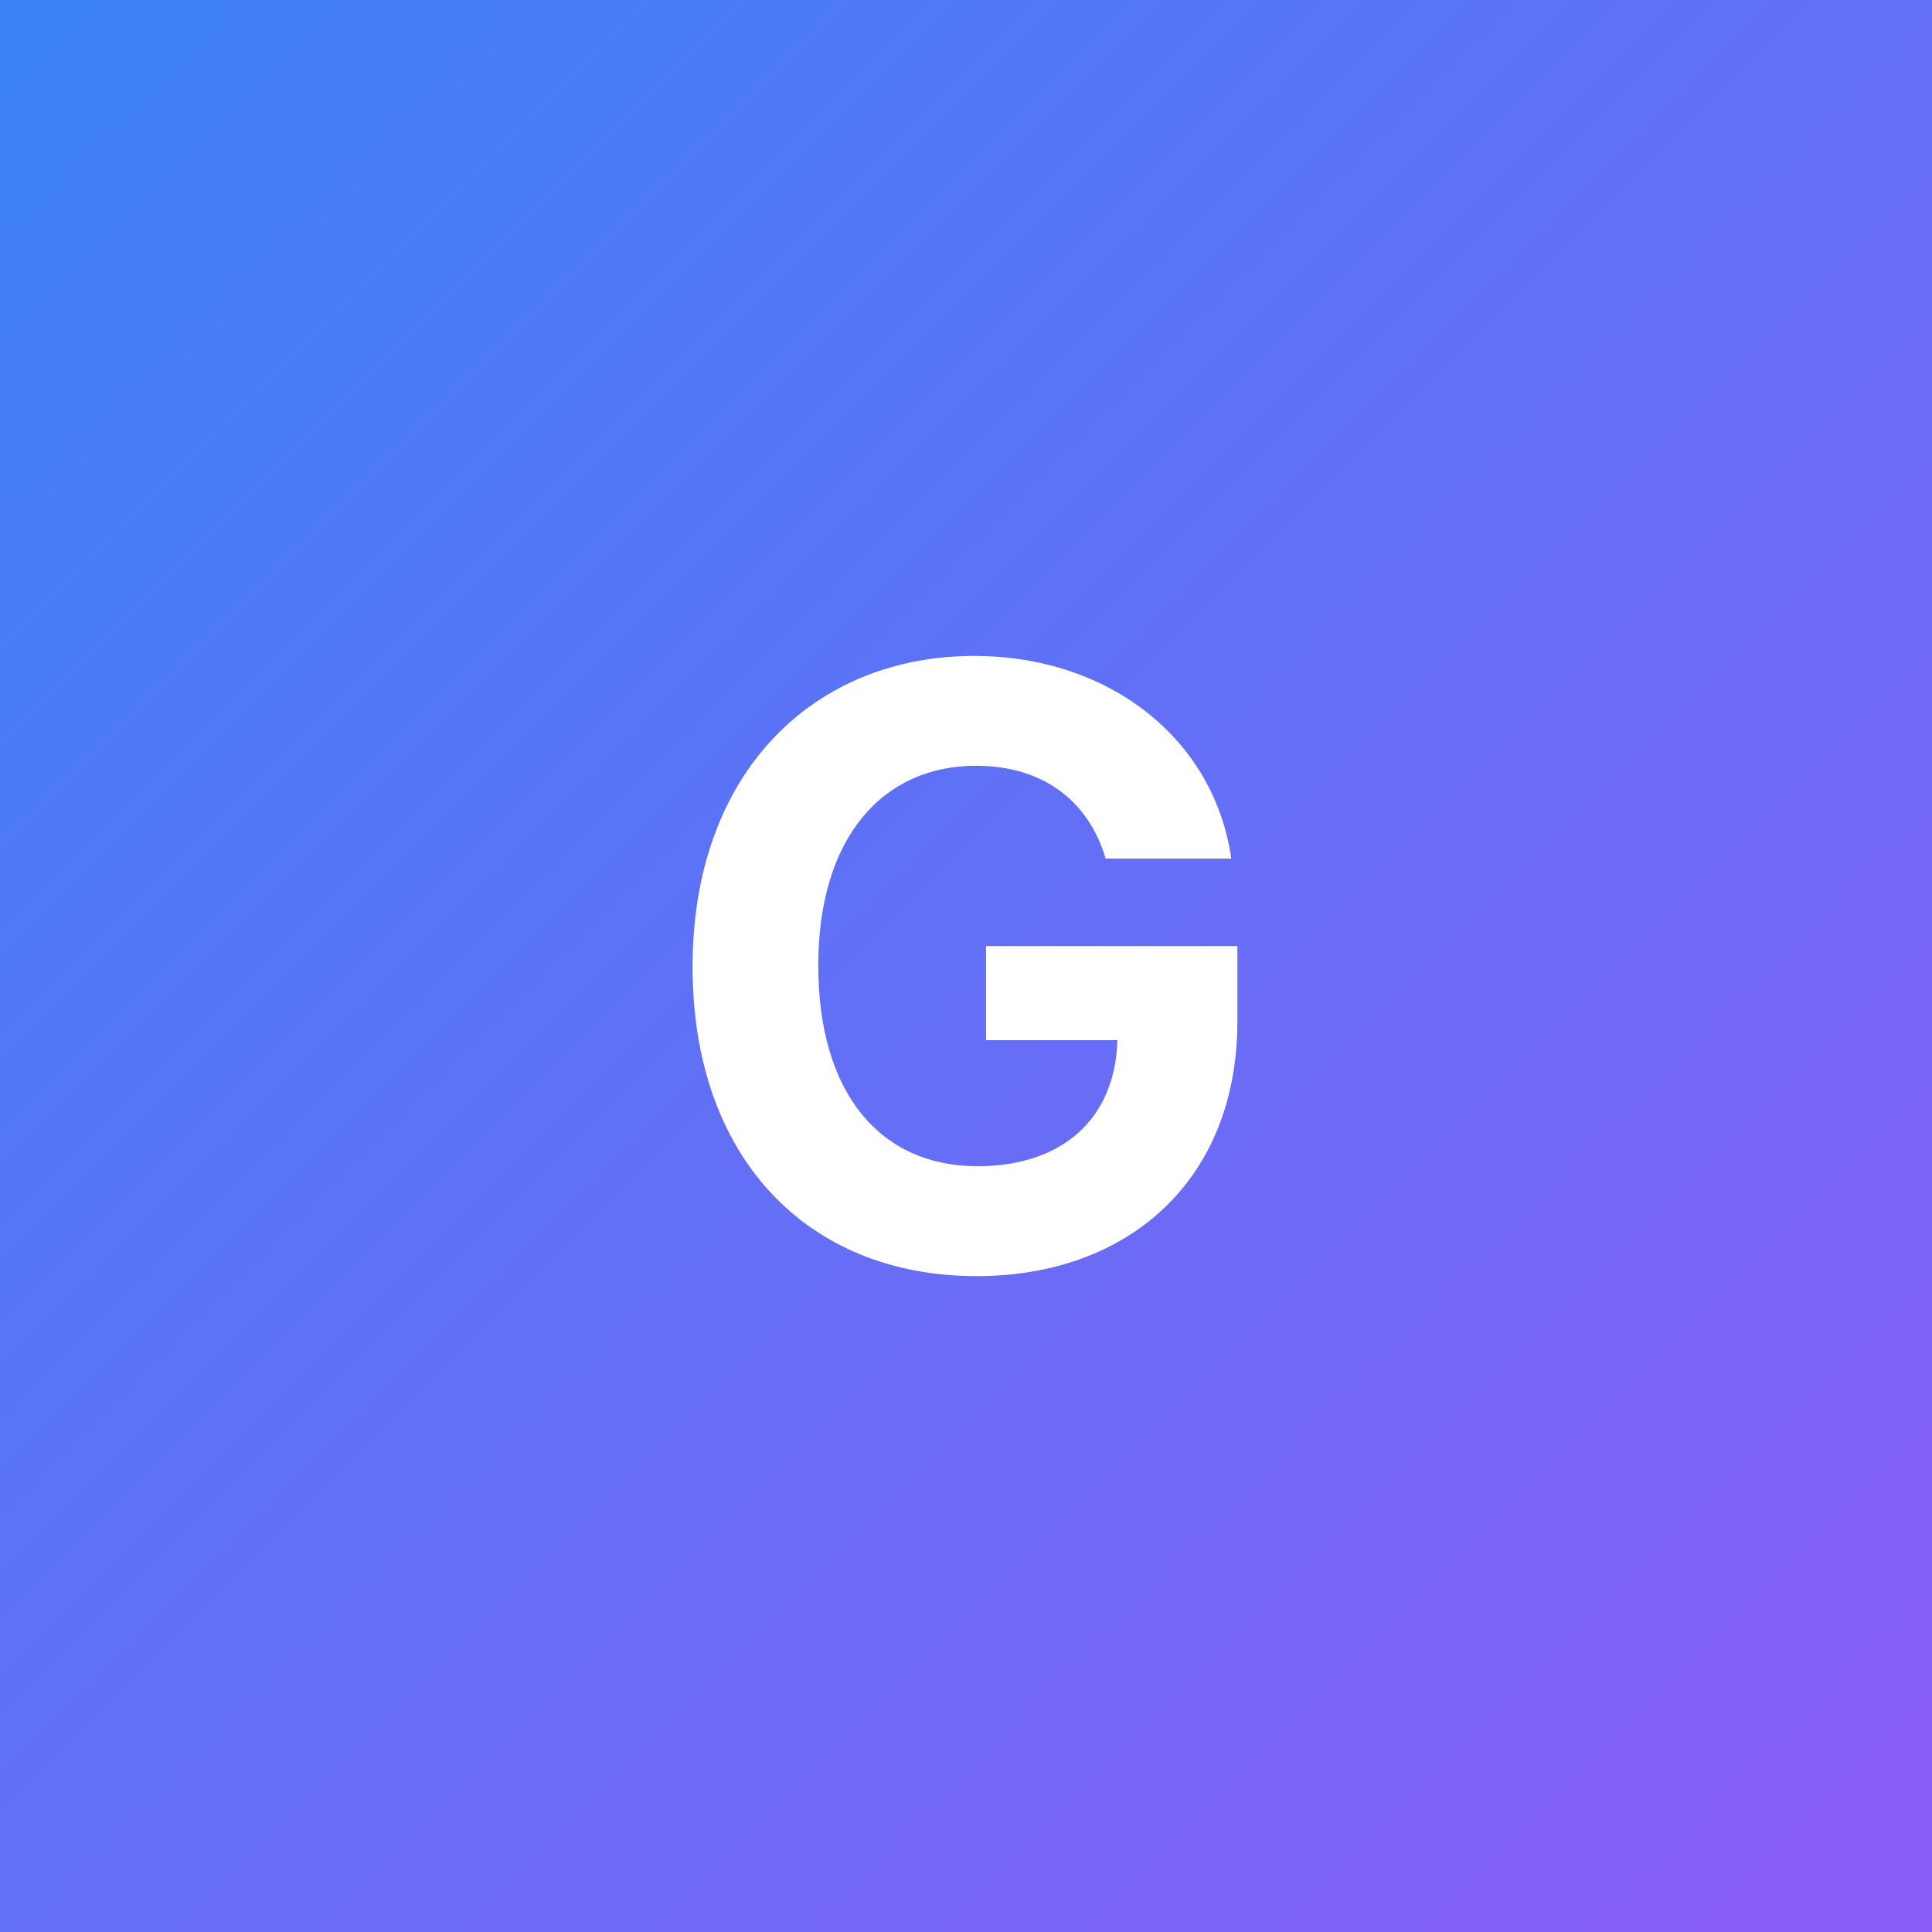
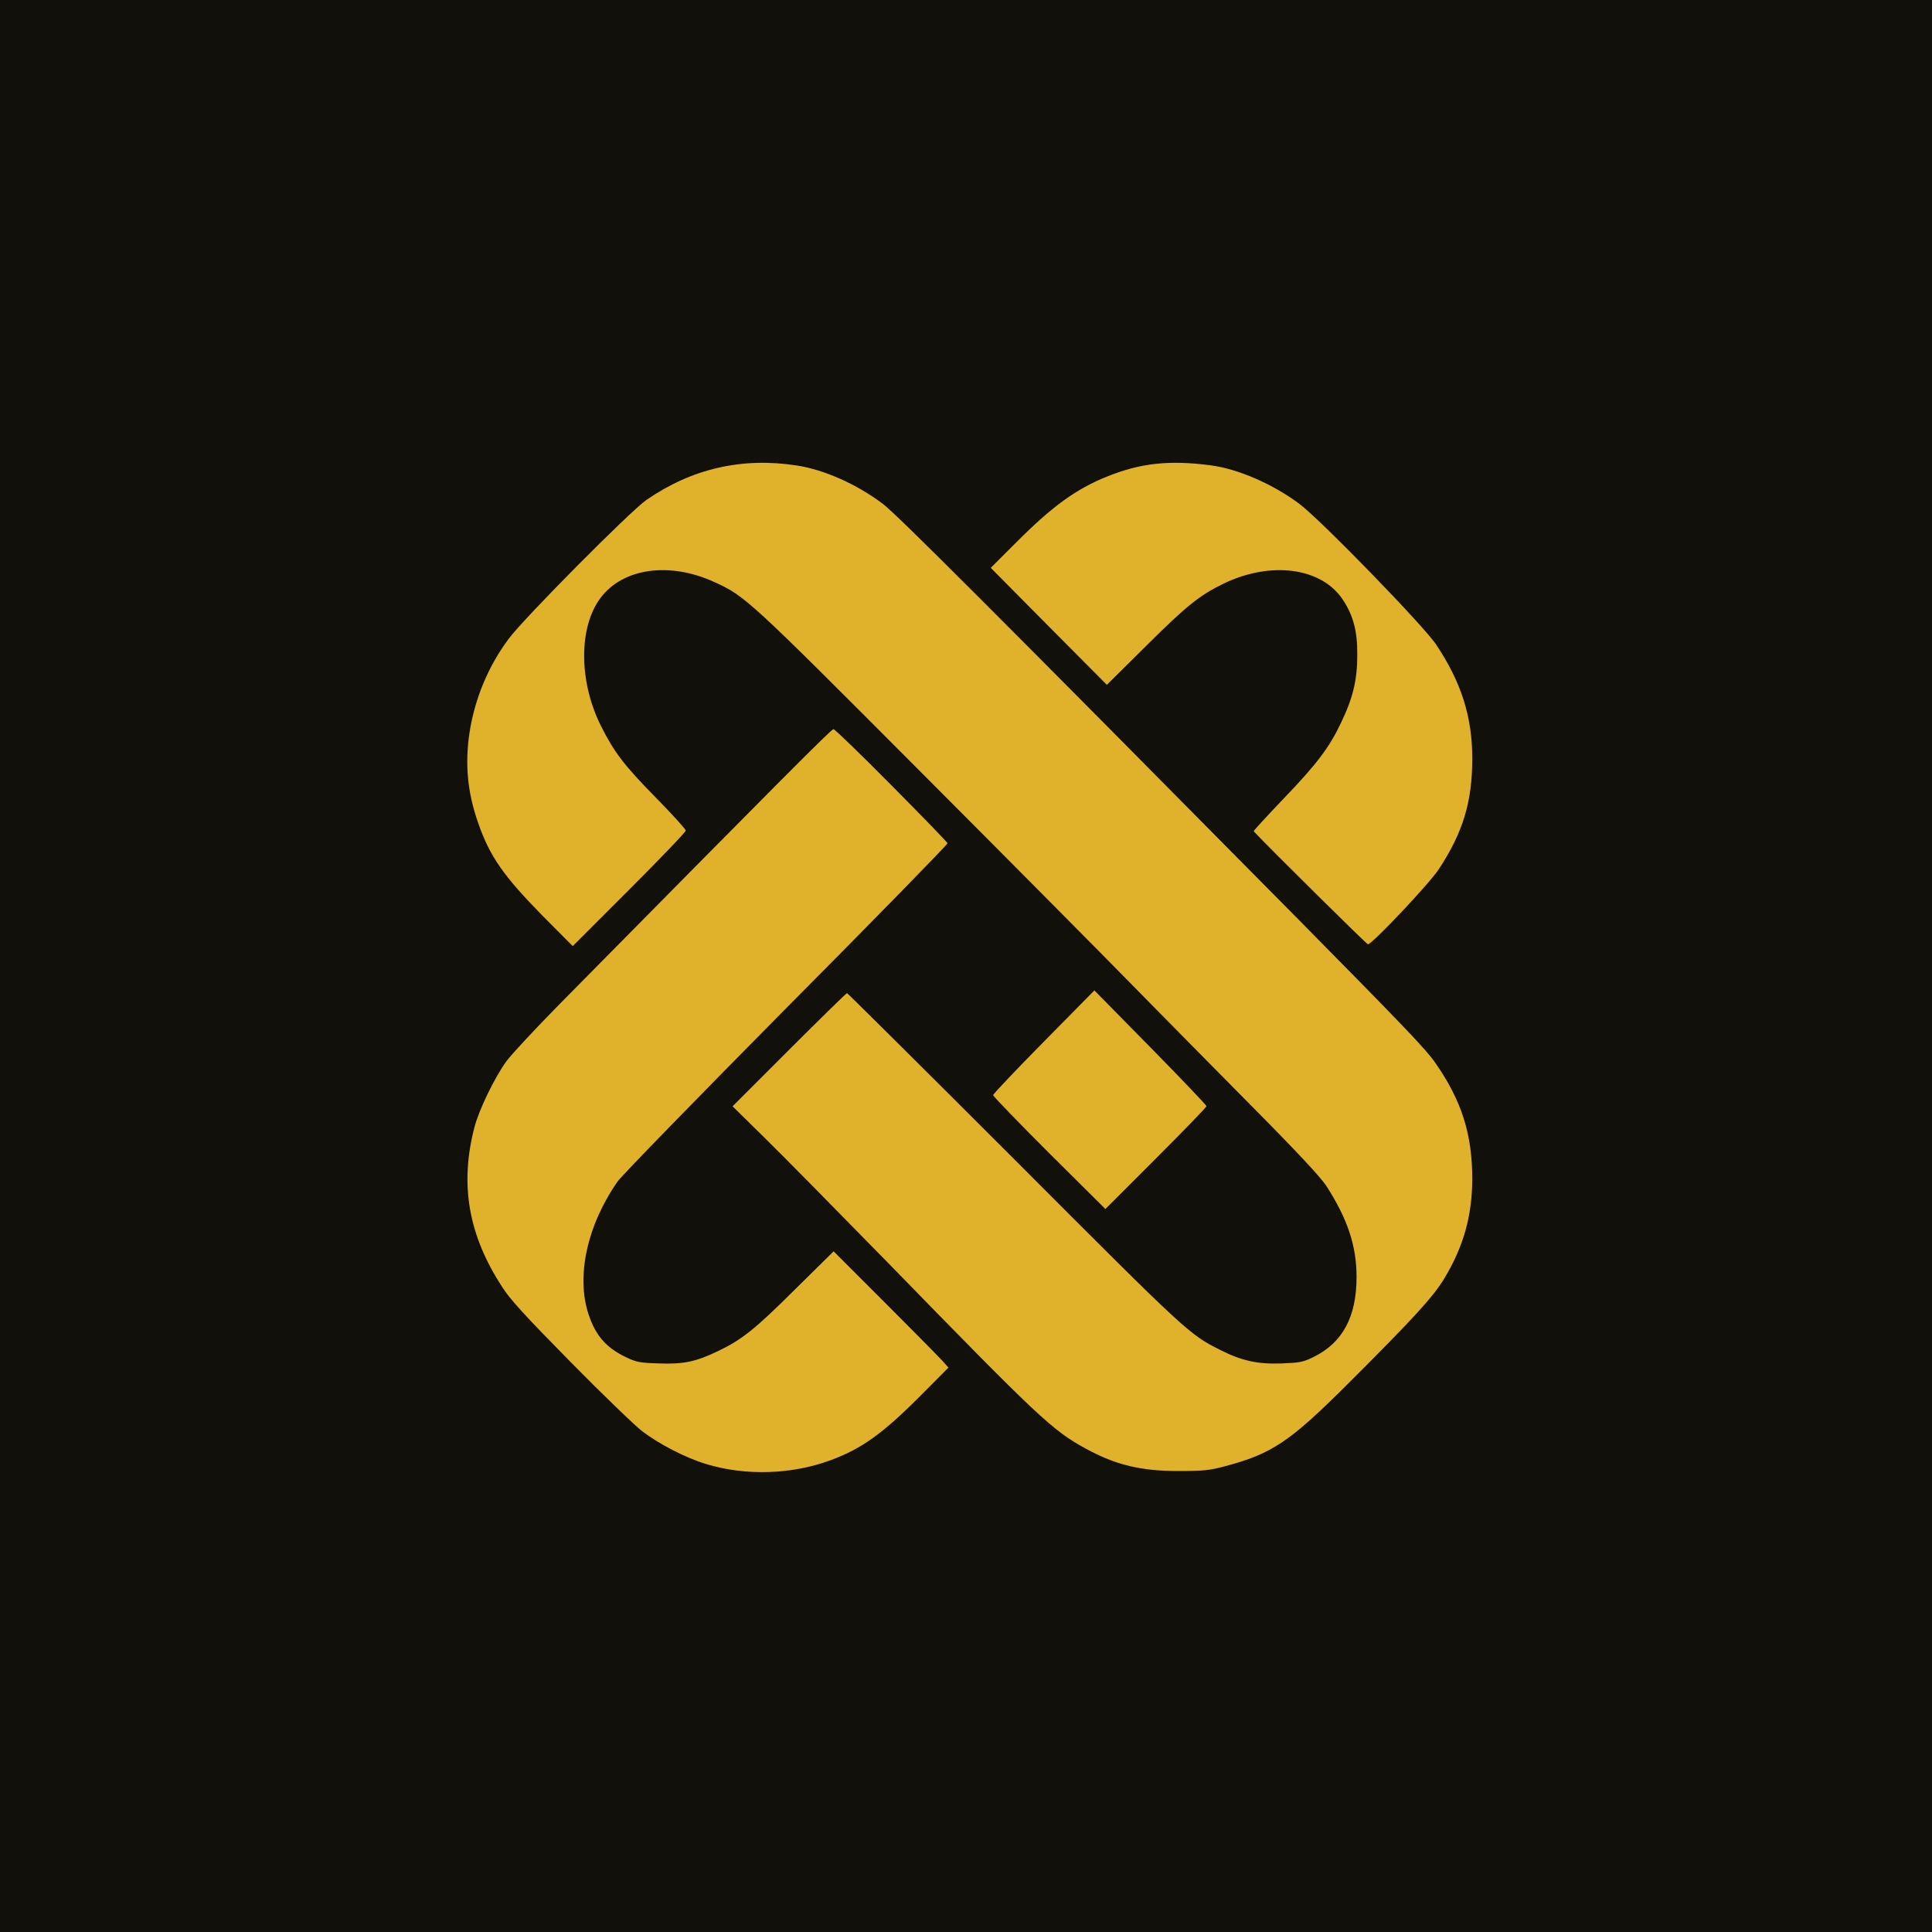
<svg xmlns="http://www.w3.org/2000/svg" viewBox="0 0 512 512" width="512" height="512">
-   <defs>
-     <linearGradient id="g" x1="0" y1="0" x2="1" y2="1">
-       <stop offset="0%" stop-color="#3B82F6" />
-       <stop offset="100%" stop-color="#8B5CF6" />
-     </linearGradient>
-   </defs>
-   <rect width="512" height="512" fill="url(#g)" />
-   <text x="50%" y="50%" dominant-baseline="central" text-anchor="middle" font-family="Inter, Helvetica, Arial, sans-serif" font-weight="700" font-size="220" fill="#fff">G</text>
+   <rect width="512" height="512" rx="0" fill="#12100B" />
+   <g transform="translate(118.000,118.000) scale(0.47917) translate(-543,-57)" fill="#E0B12B">
+     <g transform="translate(0,941) scale(0.1,-0.1)">
+       <path d="M7375 8728 c150 -23 331 -103 475 -212 77 -58 591 -572 2301 -2301 588 -596 703 -716 755 -791 146 -210 204 -395 204 -643 -1 -203 -48 -372 -154 -548 -61 -102 -173 -224 -536 -586 -320 -319 -418 -385 -679 -454 -82 -22 -118 -26 -251 -26 -210 -1 -352 33 -518 124 -185 101 -258 170 -1090 1024 -279 285 -587 598 -685 694 l-178 175 313 313 c172 172 316 313 320 313 3 0 420 -414 925 -919 960 -962 966 -967 1140 -1055 119 -60 208 -79 339 -74 101 4 118 7 177 36 160 79 237 222 237 442 0 173 -50 322 -168 505 -32 48 -156 182 -407 435 -199 201 -496 502 -661 670 -164 168 -697 705 -1184 1193 -940 943 -962 964 -1133 1041 -247 113 -504 77 -628 -88 -122 -162 -121 -463 2 -708 73 -146 129 -219 301 -394 92 -94 168 -177 168 -185 0 -8 -141 -155 -313 -327 l-312 -312 -166 167 c-218 222 -293 329 -358 517 -58 166 -73 322 -47 496 29 188 103 367 217 520 83 112 672 706 762 768 251 173 528 237 832 190z m2289 1 c151 -20 345 -104 491 -214 118 -89 685 -672 755 -777 138 -206 200 -399 200 -629 0 -242 -51 -410 -186 -615 -52 -79 -368 -414 -391 -414 -7 0 -534 521 -632 625 -2 2 72 83 165 180 185 193 253 283 318 420 66 137 90 237 90 375 1 133 -22 218 -80 306 -118 178 -397 215 -659 89 -132 -64 -206 -123 -428 -344 l-218 -216 -321 323 -321 324 139 139 c199 200 332 297 504 366 186 75 344 92 574 62z m-1766 -1770 c169 -170 309 -315 310 -320 2 -5 -398 -415 -890 -910 -491 -496 -912 -928 -935 -961 -168 -241 -230 -523 -161 -733 39 -120 101 -190 215 -242 50 -24 74 -28 174 -31 137 -5 204 9 327 68 132 63 204 120 428 343 l212 209 283 -283 c156 -156 299 -301 318 -322 l34 -38 -149 -150 c-214 -215 -329 -298 -502 -362 -215 -80 -472 -88 -691 -21 -111 34 -256 108 -352 181 -41 32 -220 204 -396 383 -250 254 -333 344 -377 413 -188 287 -237 567 -155 884 25 97 111 275 177 366 27 37 159 179 293 315 1209 1225 1504 1522 1516 1522 7 0 152 -140 321 -311z m1742 -1774 c0 -6 -126 -136 -280 -290 l-279 -279 -311 309 c-170 170 -310 314 -310 321 0 6 126 139 280 295 l280 284 310 -315 c170 -173 310 -320 310 -325z" />
+     </g>
+   </g>
</svg>
